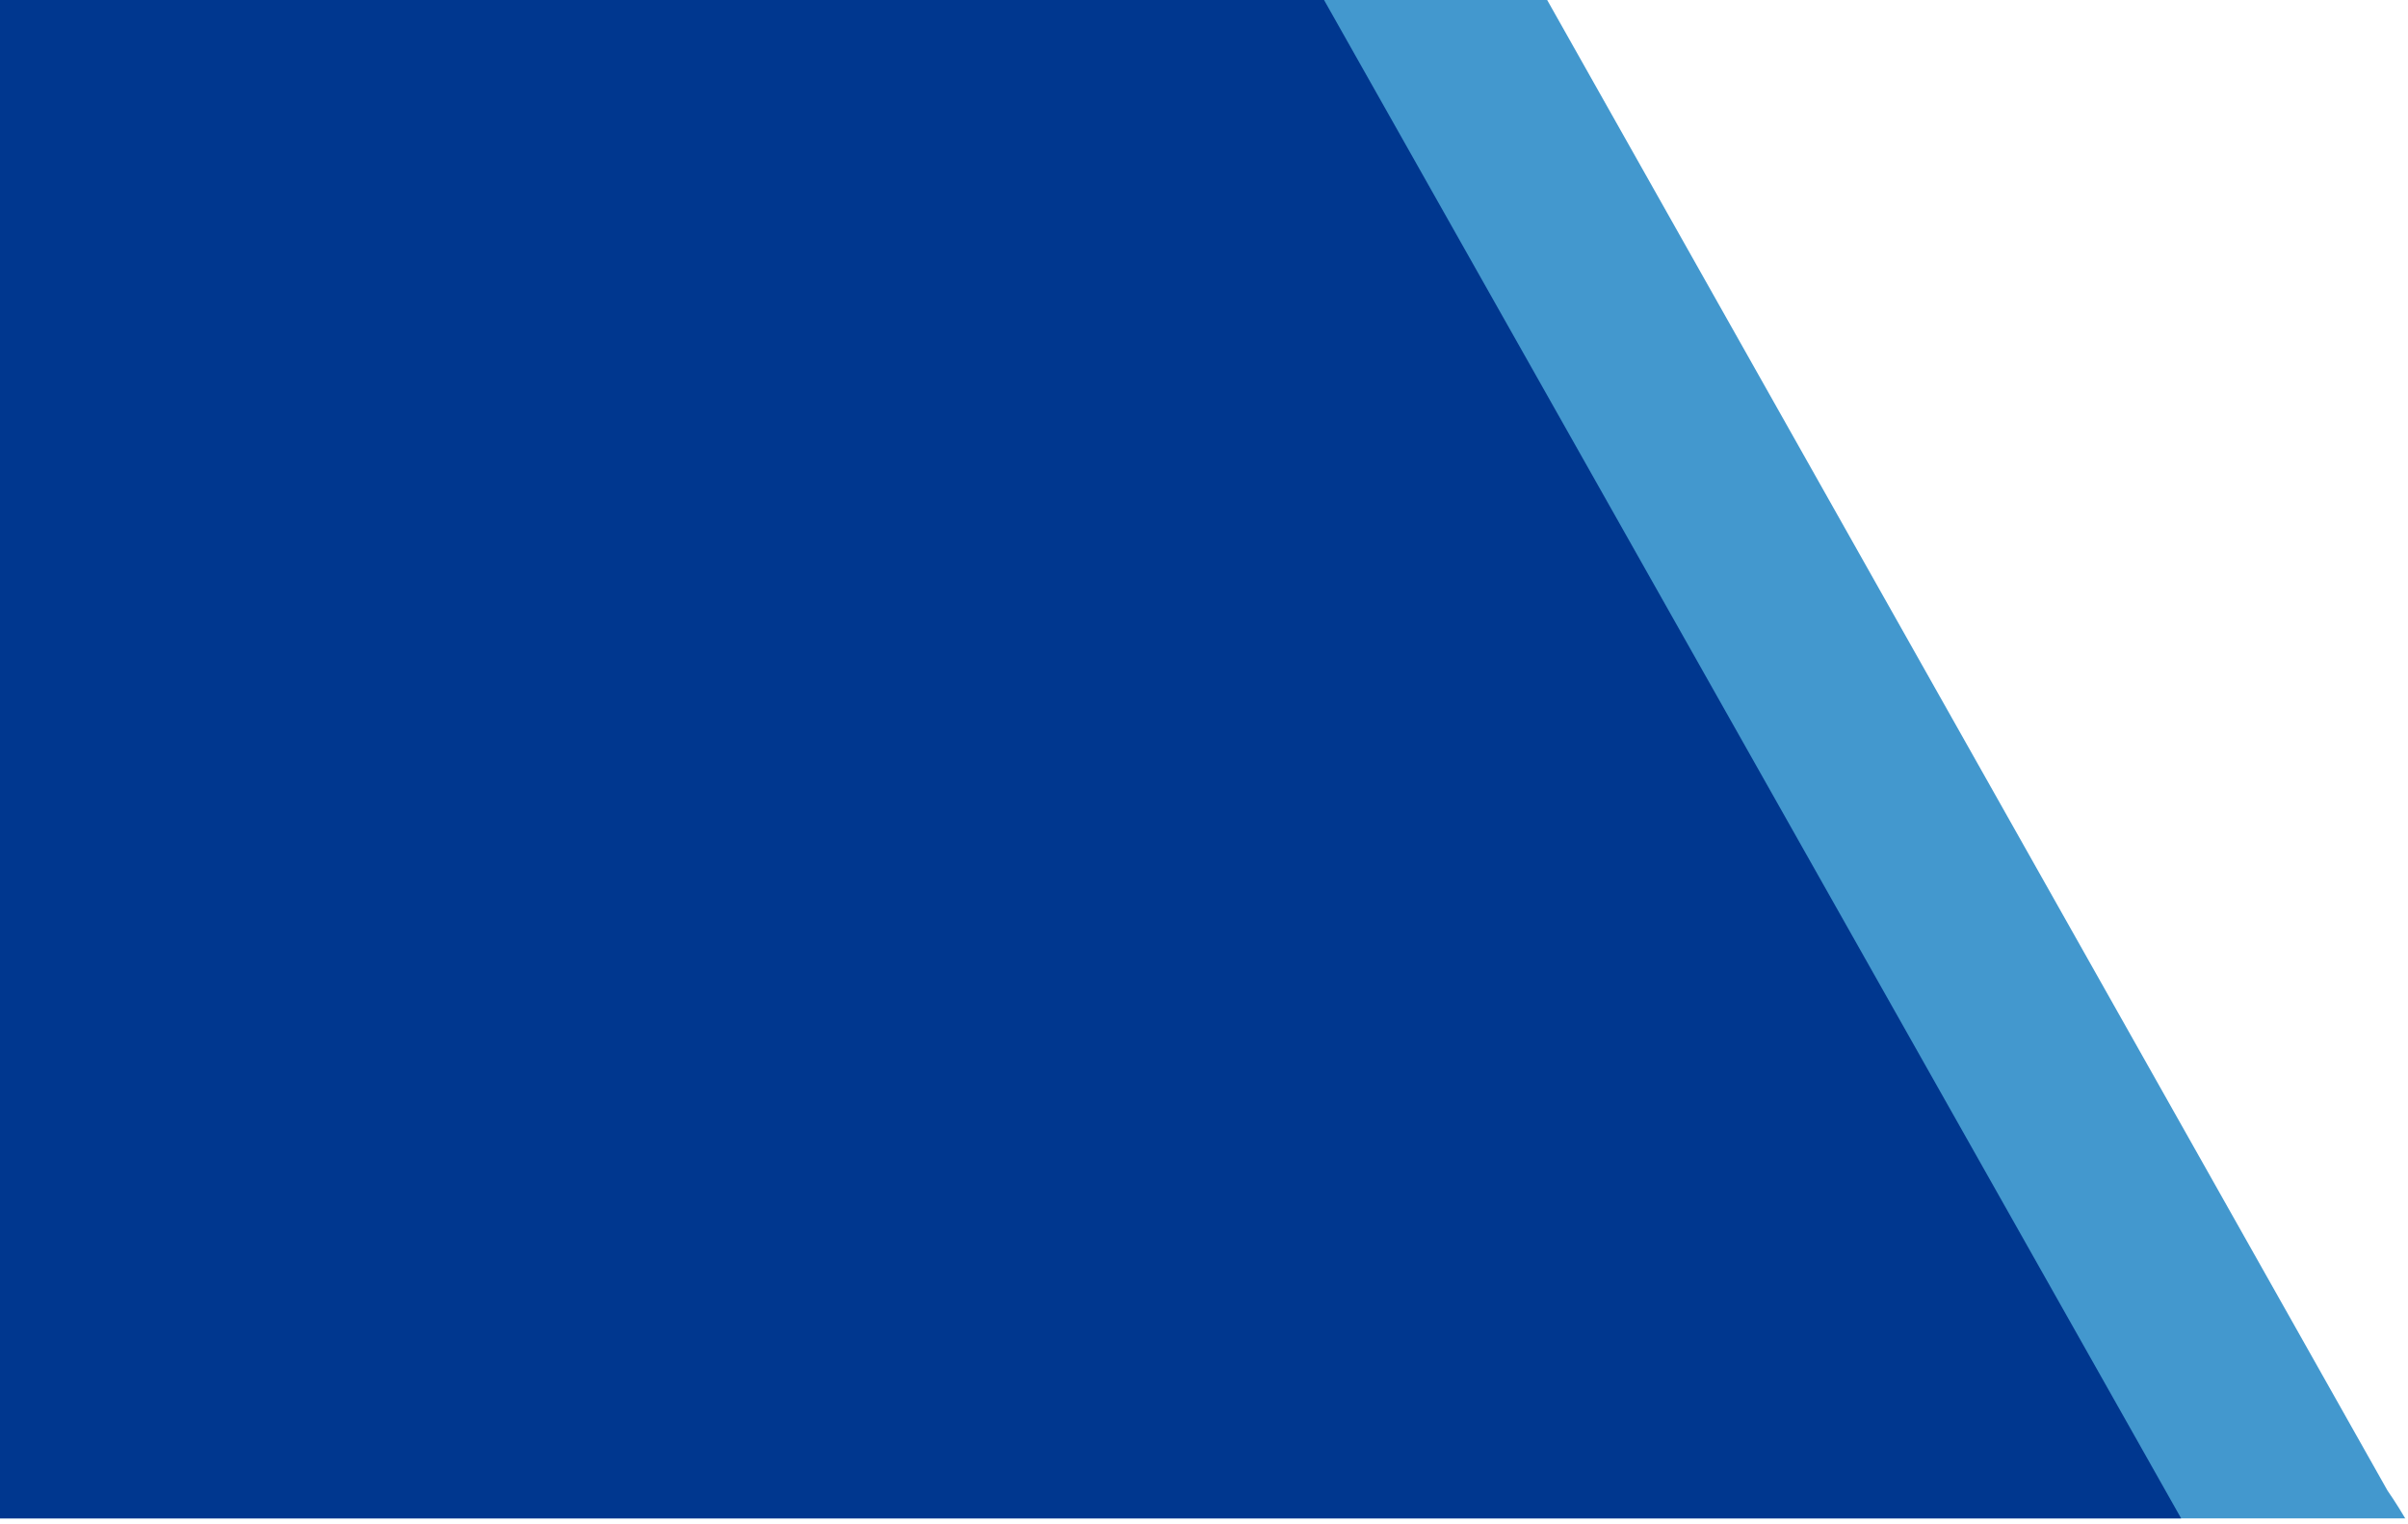
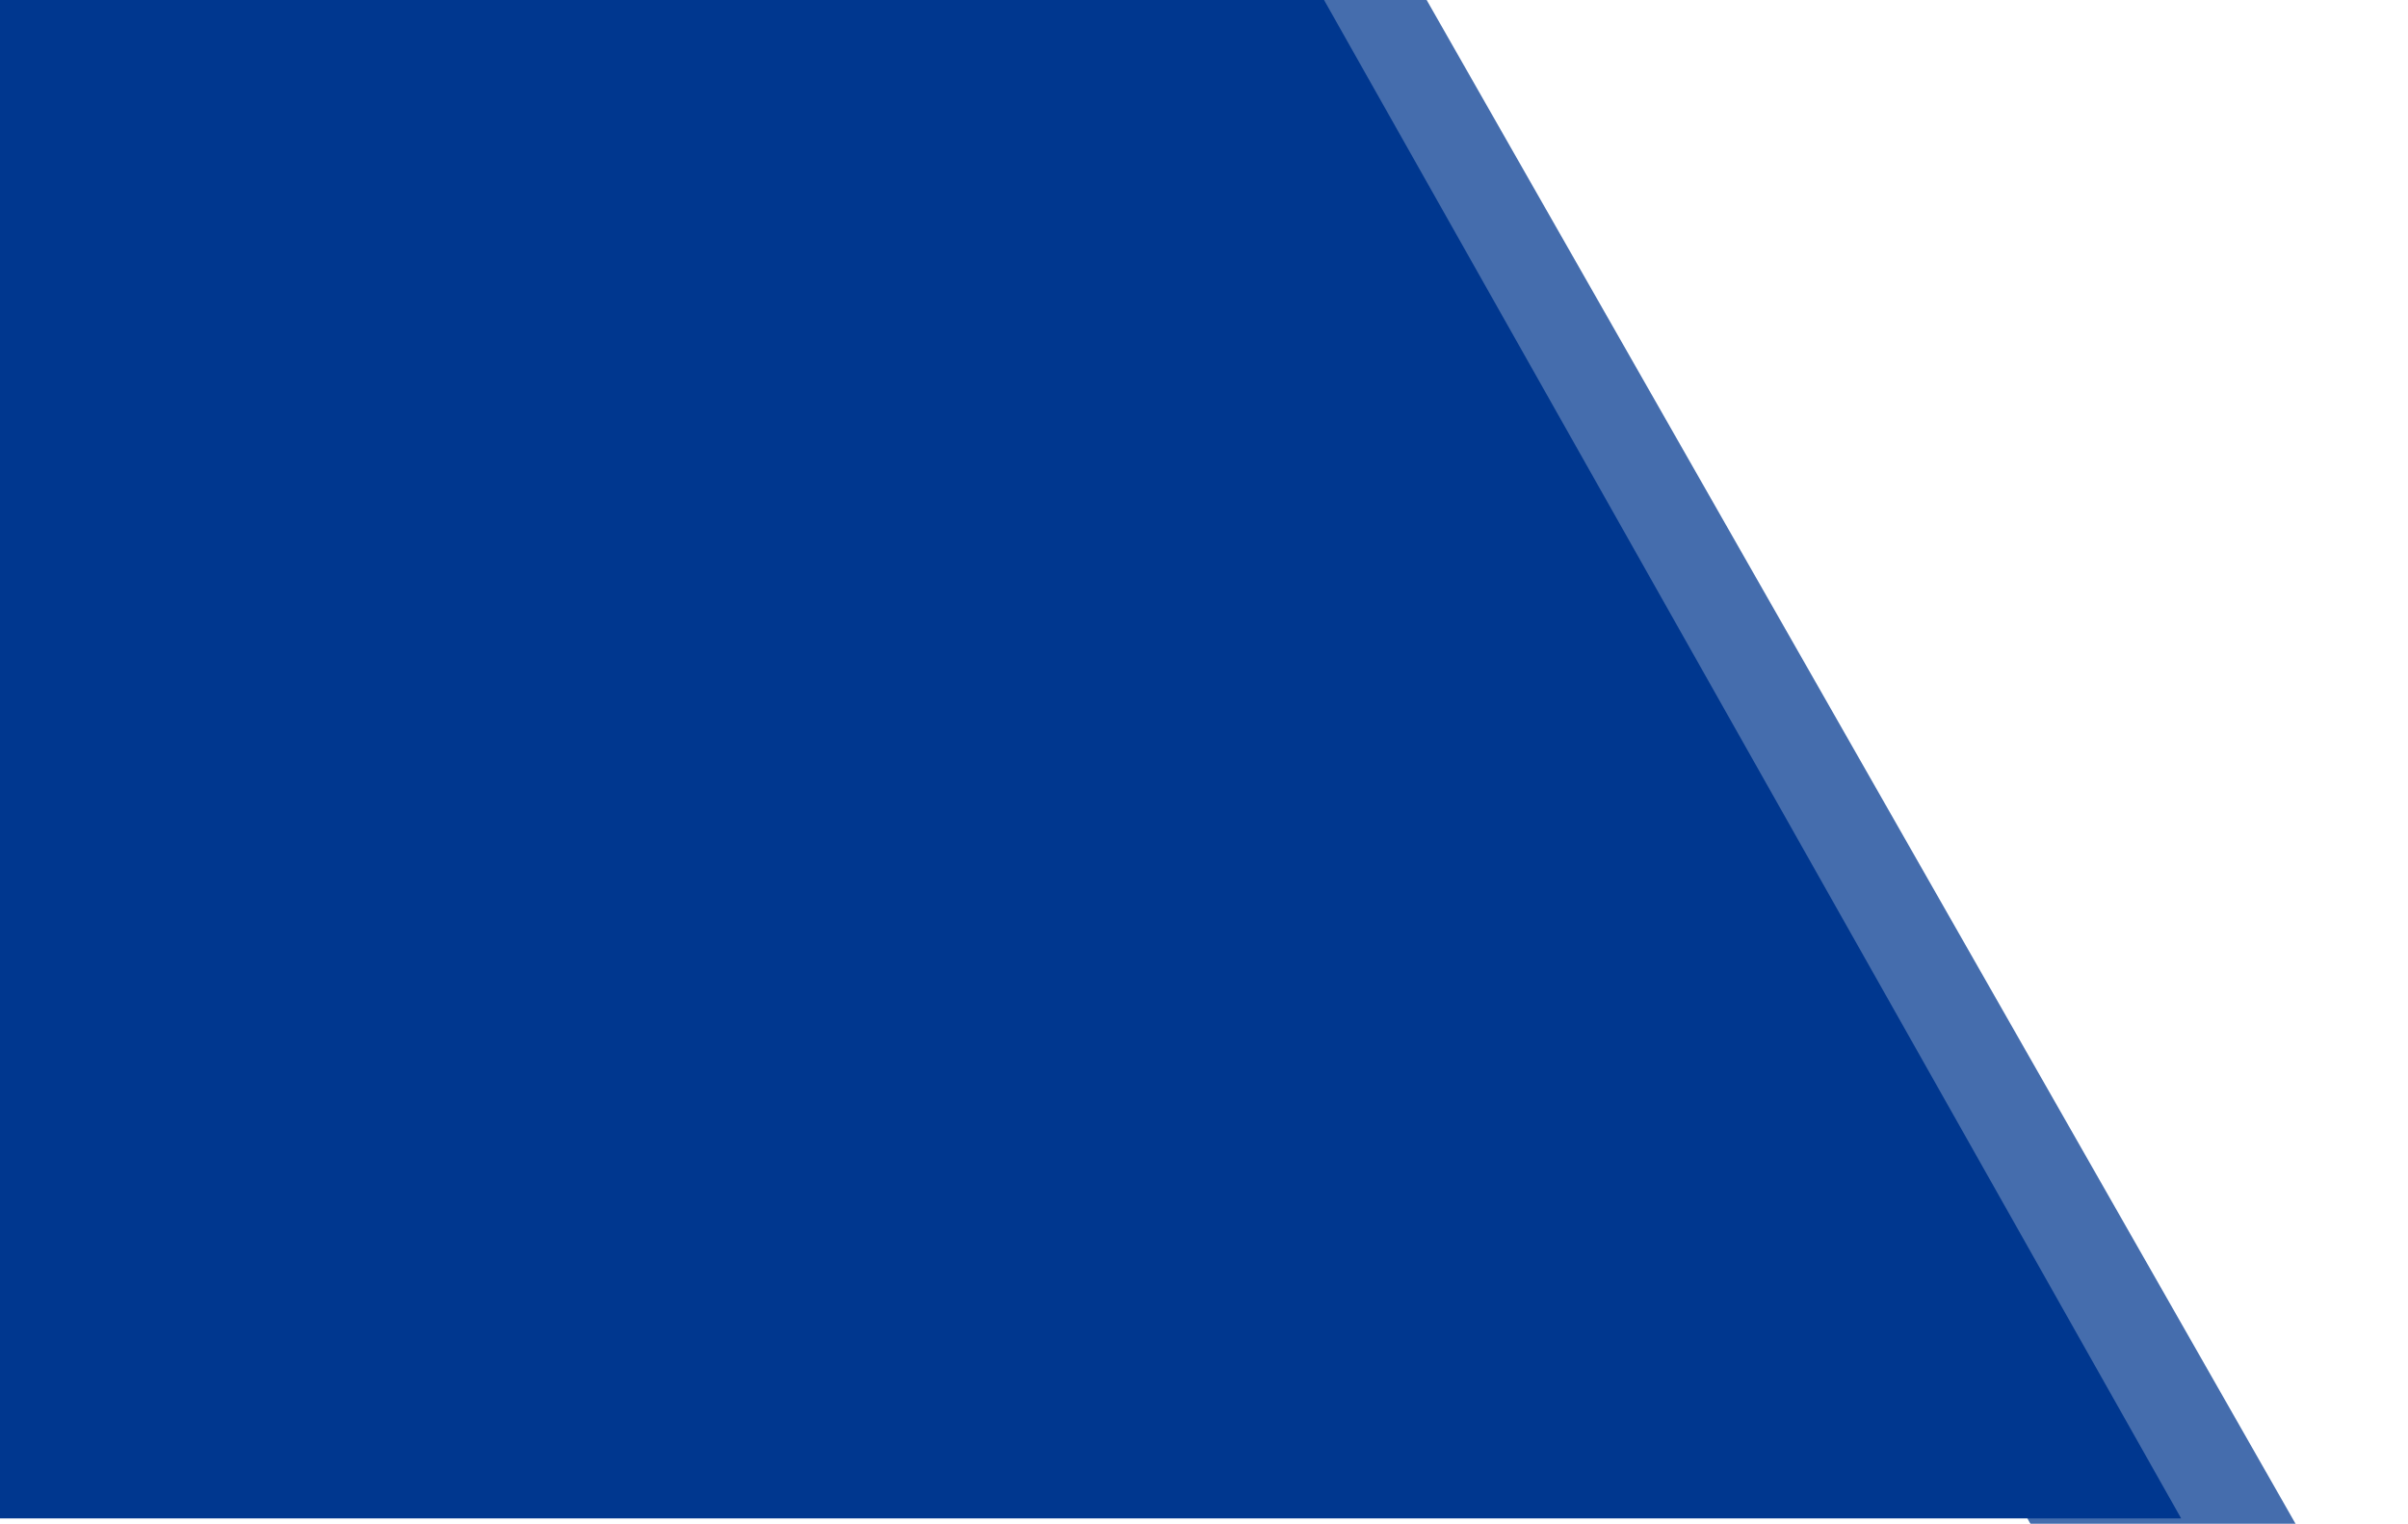
<svg xmlns="http://www.w3.org/2000/svg" viewBox="0 0 617 390.37">
  <defs>
-     <style>.a{fill:none;}.b{clip-path:url(#a);}.c{fill:#0878bf;opacity:0.76;isolation:isolate;}.d{fill:#00378f;}</style>
+     <style>.a{fill:none;}.b{clip-path:url(#a);}.c,.e{fill:#00378f;}.c{opacity:0.73;}.d{clip-path:url(#b);}</style>
    <clipPath id="a">
+       <rect class="a" width="617" height="390.37" />
+     </clipPath>
+     <clipPath id="b">
      <rect class="a" width="617" height="389" />
    </clipPath>
  </defs>
-   <rect class="a" width="617" height="389" />
  <g class="b">
-     <path class="c" d="M342.7,813.91c50.92-3.92,115,11.79,148.52-32.15l21.65-34.41L613.42,549.86c27.58-48.73,30.53-121.43-1.68-168L497.16,178.66,224.35-305.21l-449.61,595.8c-32.21,46.55,33,210.49,60.6,259.24L-64.1,747.28l21.64,34.41c33.54,43.92,97.62,28.17,148.52,32.14l236.64.08Z" />
-     <path class="d" d="M447.07,804.39,468.74,770,569.4,572.57c27.6-48.72,30.6-121.39-1.69-167.92L179.93-282.21l-370,487.91c-32.24,46.53-47,318.1-19.38,366.83l100.67,197.39,21.66,34.4c33.57,43.91,97.72,28.16,148.67,32.13,0,0,352,11.87,385.55-32.06Z" />
+     <rect class="a" width="617" height="389" />
+     <path class="c" d="M521.34,392.29,294.11-8.31l68.41,3L591,395.31Z" />
+     <g class="d">
+       <path class="e" d="M447.07,804.39,468.74,770,569.4,572.57c27.6-48.72,30.6-121.39-1.69-167.92L179.93-282.21l-370,487.91c-32.24,46.53-47,318.1-19.38,366.83l100.67,197.39,21.66,34.4c33.57,43.91,97.72,28.16,148.67,32.13,0,0,352,11.87,385.55-32.06Z" />
+     </g>
  </g>
</svg>
